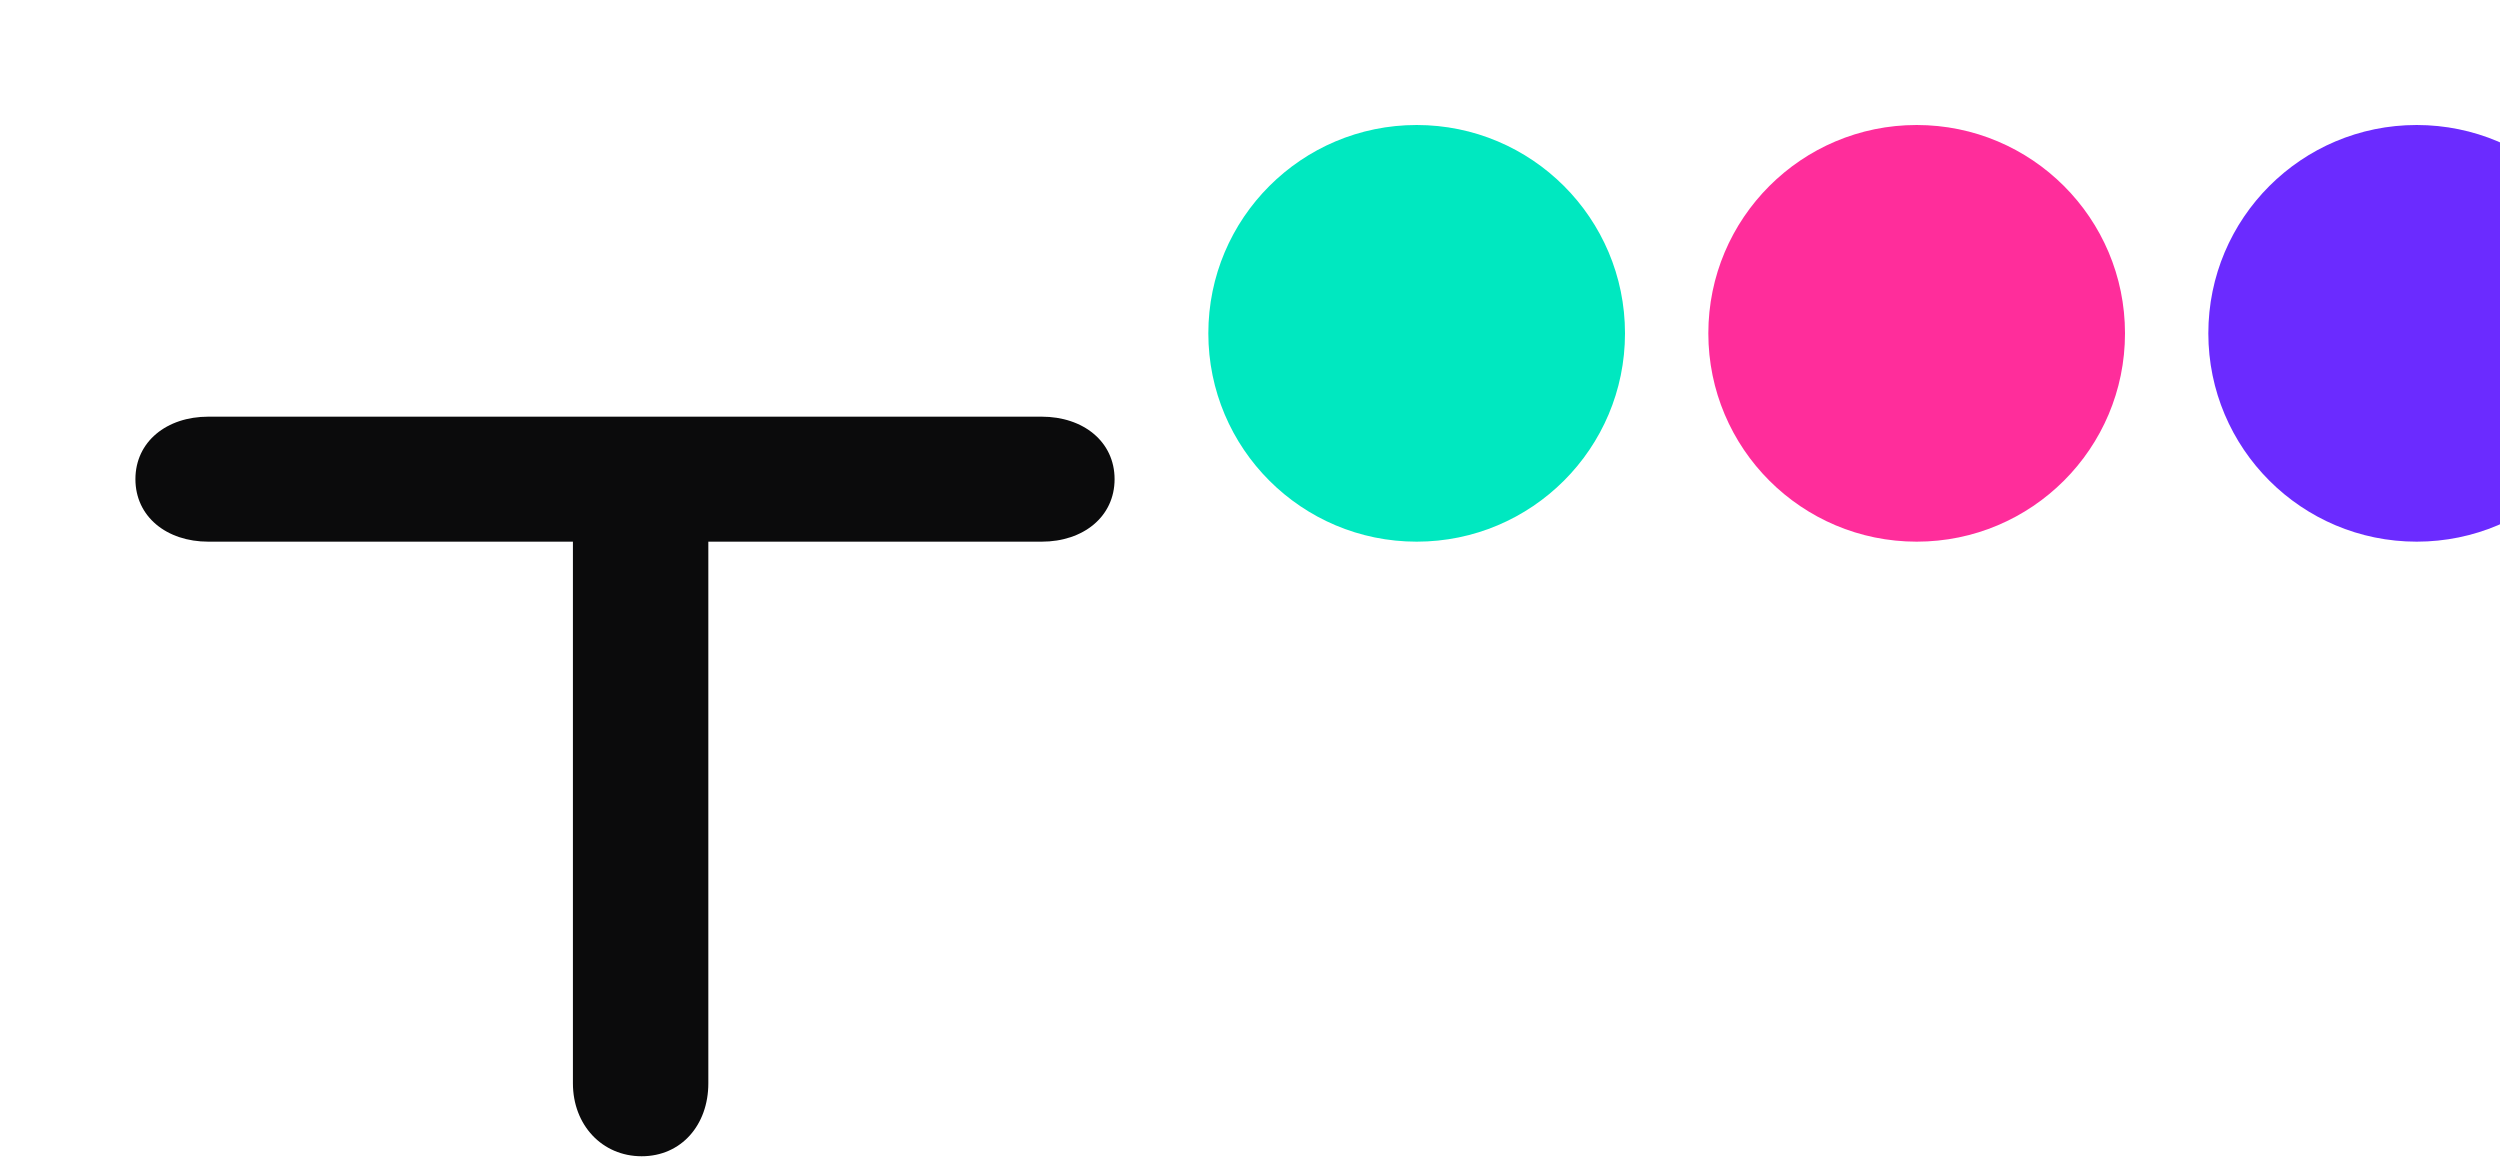
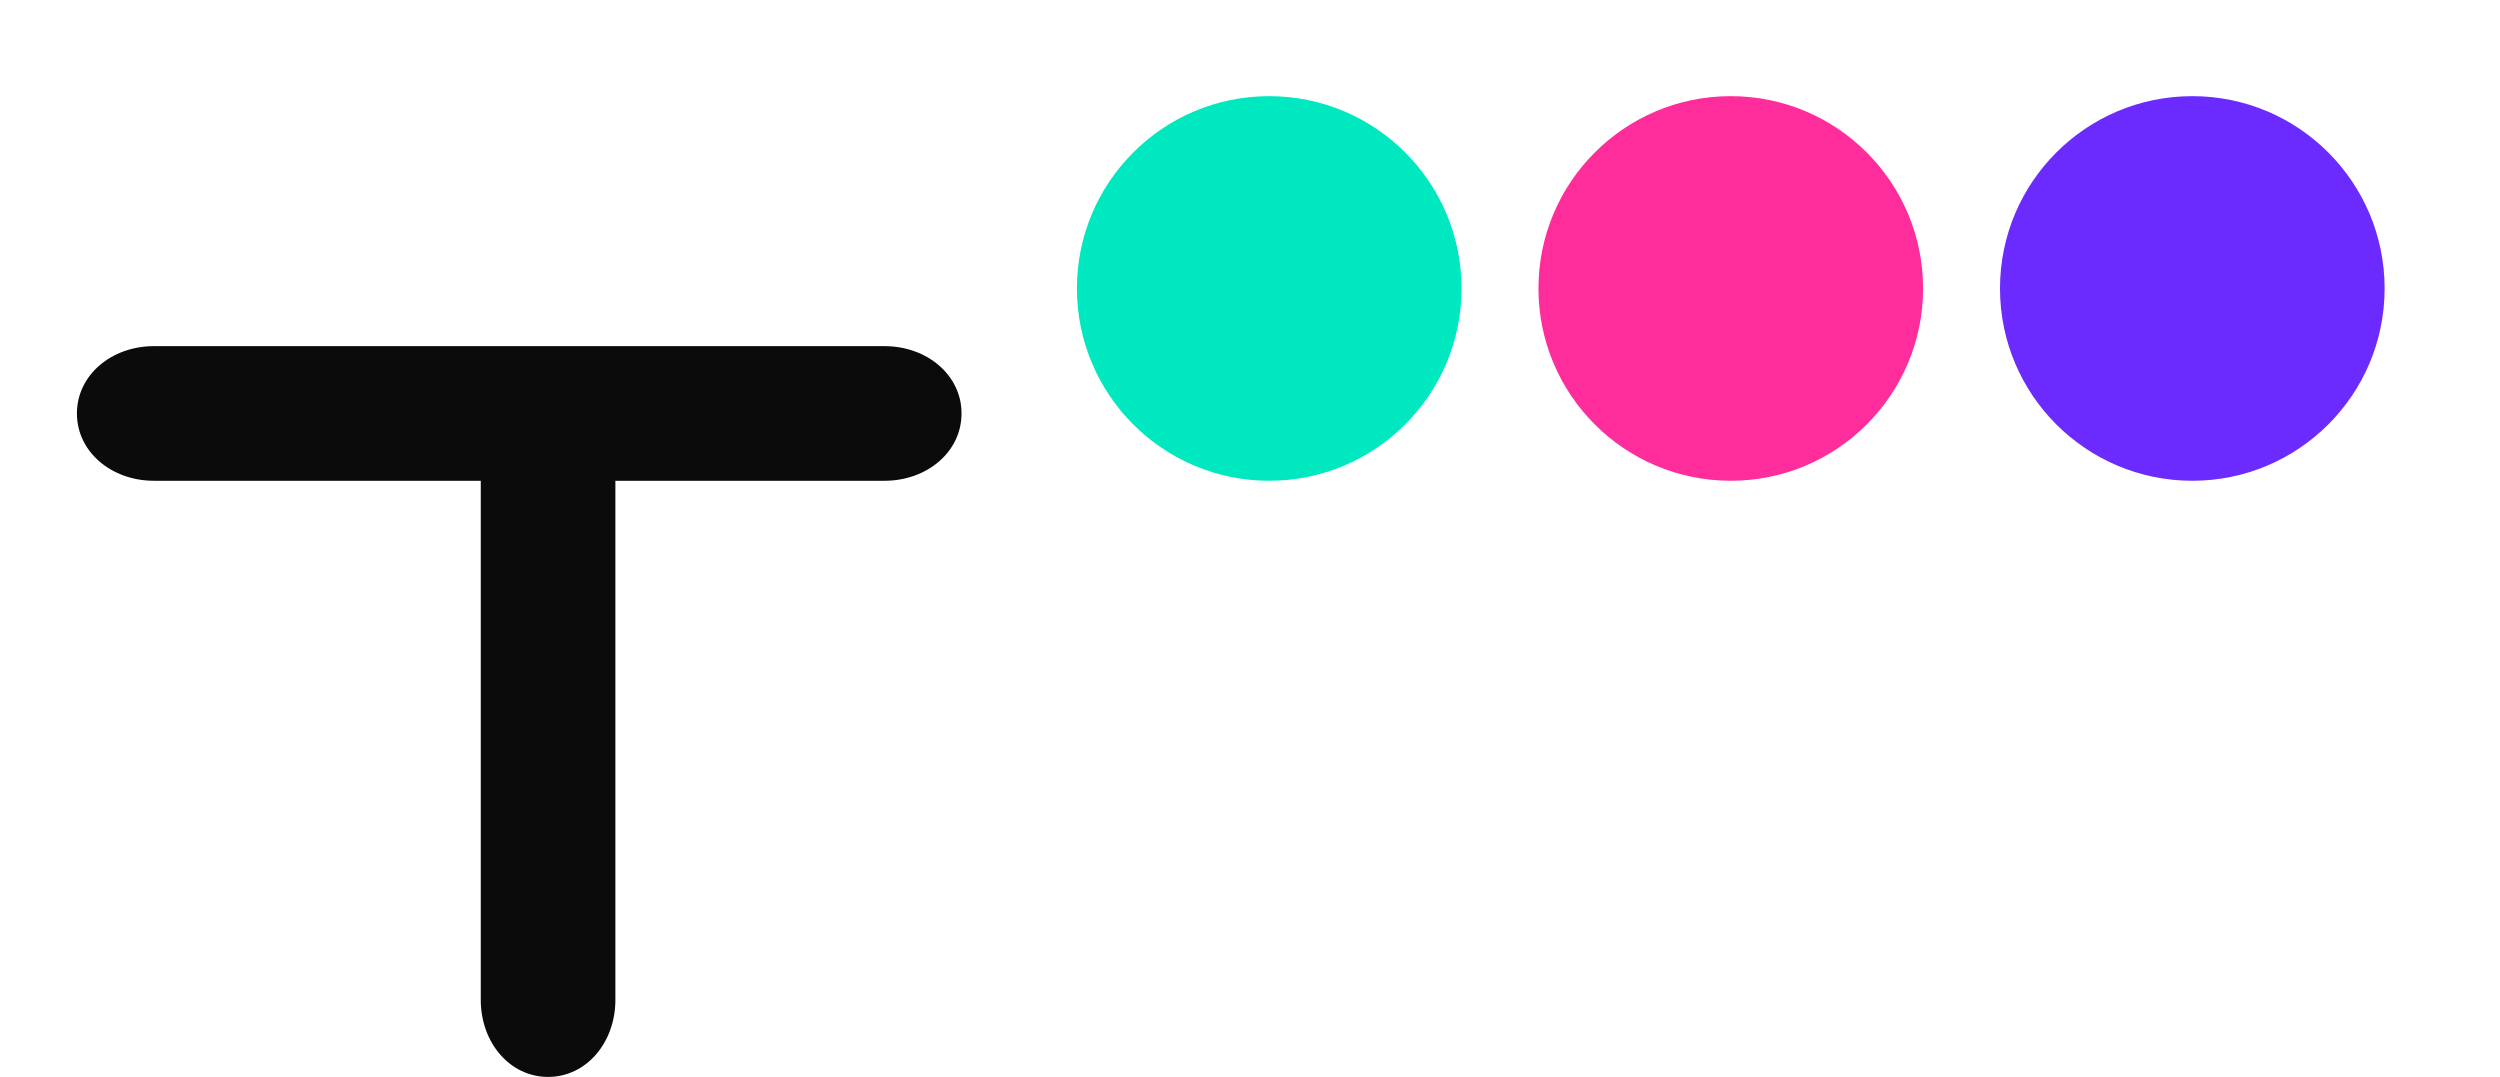
- <svg xmlns="http://www.w3.org/2000/svg" viewBox="0 0 120 56" width="120" height="56" role="img" aria-label="Tchilo">
-   <path fill="#0B0B0C" d="M10 20h40c2 0 3.5 1.2 3.5 3s-1.5 3-3.5 3H34v26c0 2-1.3 3.5-3.2 3.5S27.5 54 27.5 52V26H10c-2 0-3.5-1.2-3.5-3s1.5-3 3.5-3z" />
-   <circle cx="68" cy="16" r="10" fill="#00E8C0" />
-   <circle cx="92" cy="16" r="10" fill="#FF2D9B" />
-   <circle cx="116" cy="16" r="10" fill="#6B2BFF" />
+ <svg xmlns="http://www.w3.org/2000/svg" viewBox="0 0 130 56" width="130" height="56" role="img" aria-label="Tchilo">
+   <path fill="#0B0B0C" d="M8 18h38c2.2 0 4 1.5 4 3.5S48.2 25 46 25H32v27c0 2.2-1.5 4-3.5 4S25 54.2 25 52V25H8c-2.2 0-4-1.5-4-3.5S5.8 18 8 18z" />
+   <circle cx="66" cy="15" r="10" fill="#00E8C0" />
+   <circle cx="90" cy="15" r="10" fill="#FF2D9B" />
+   <circle cx="114" cy="15" r="10" fill="#6B2BFF" />
</svg>
